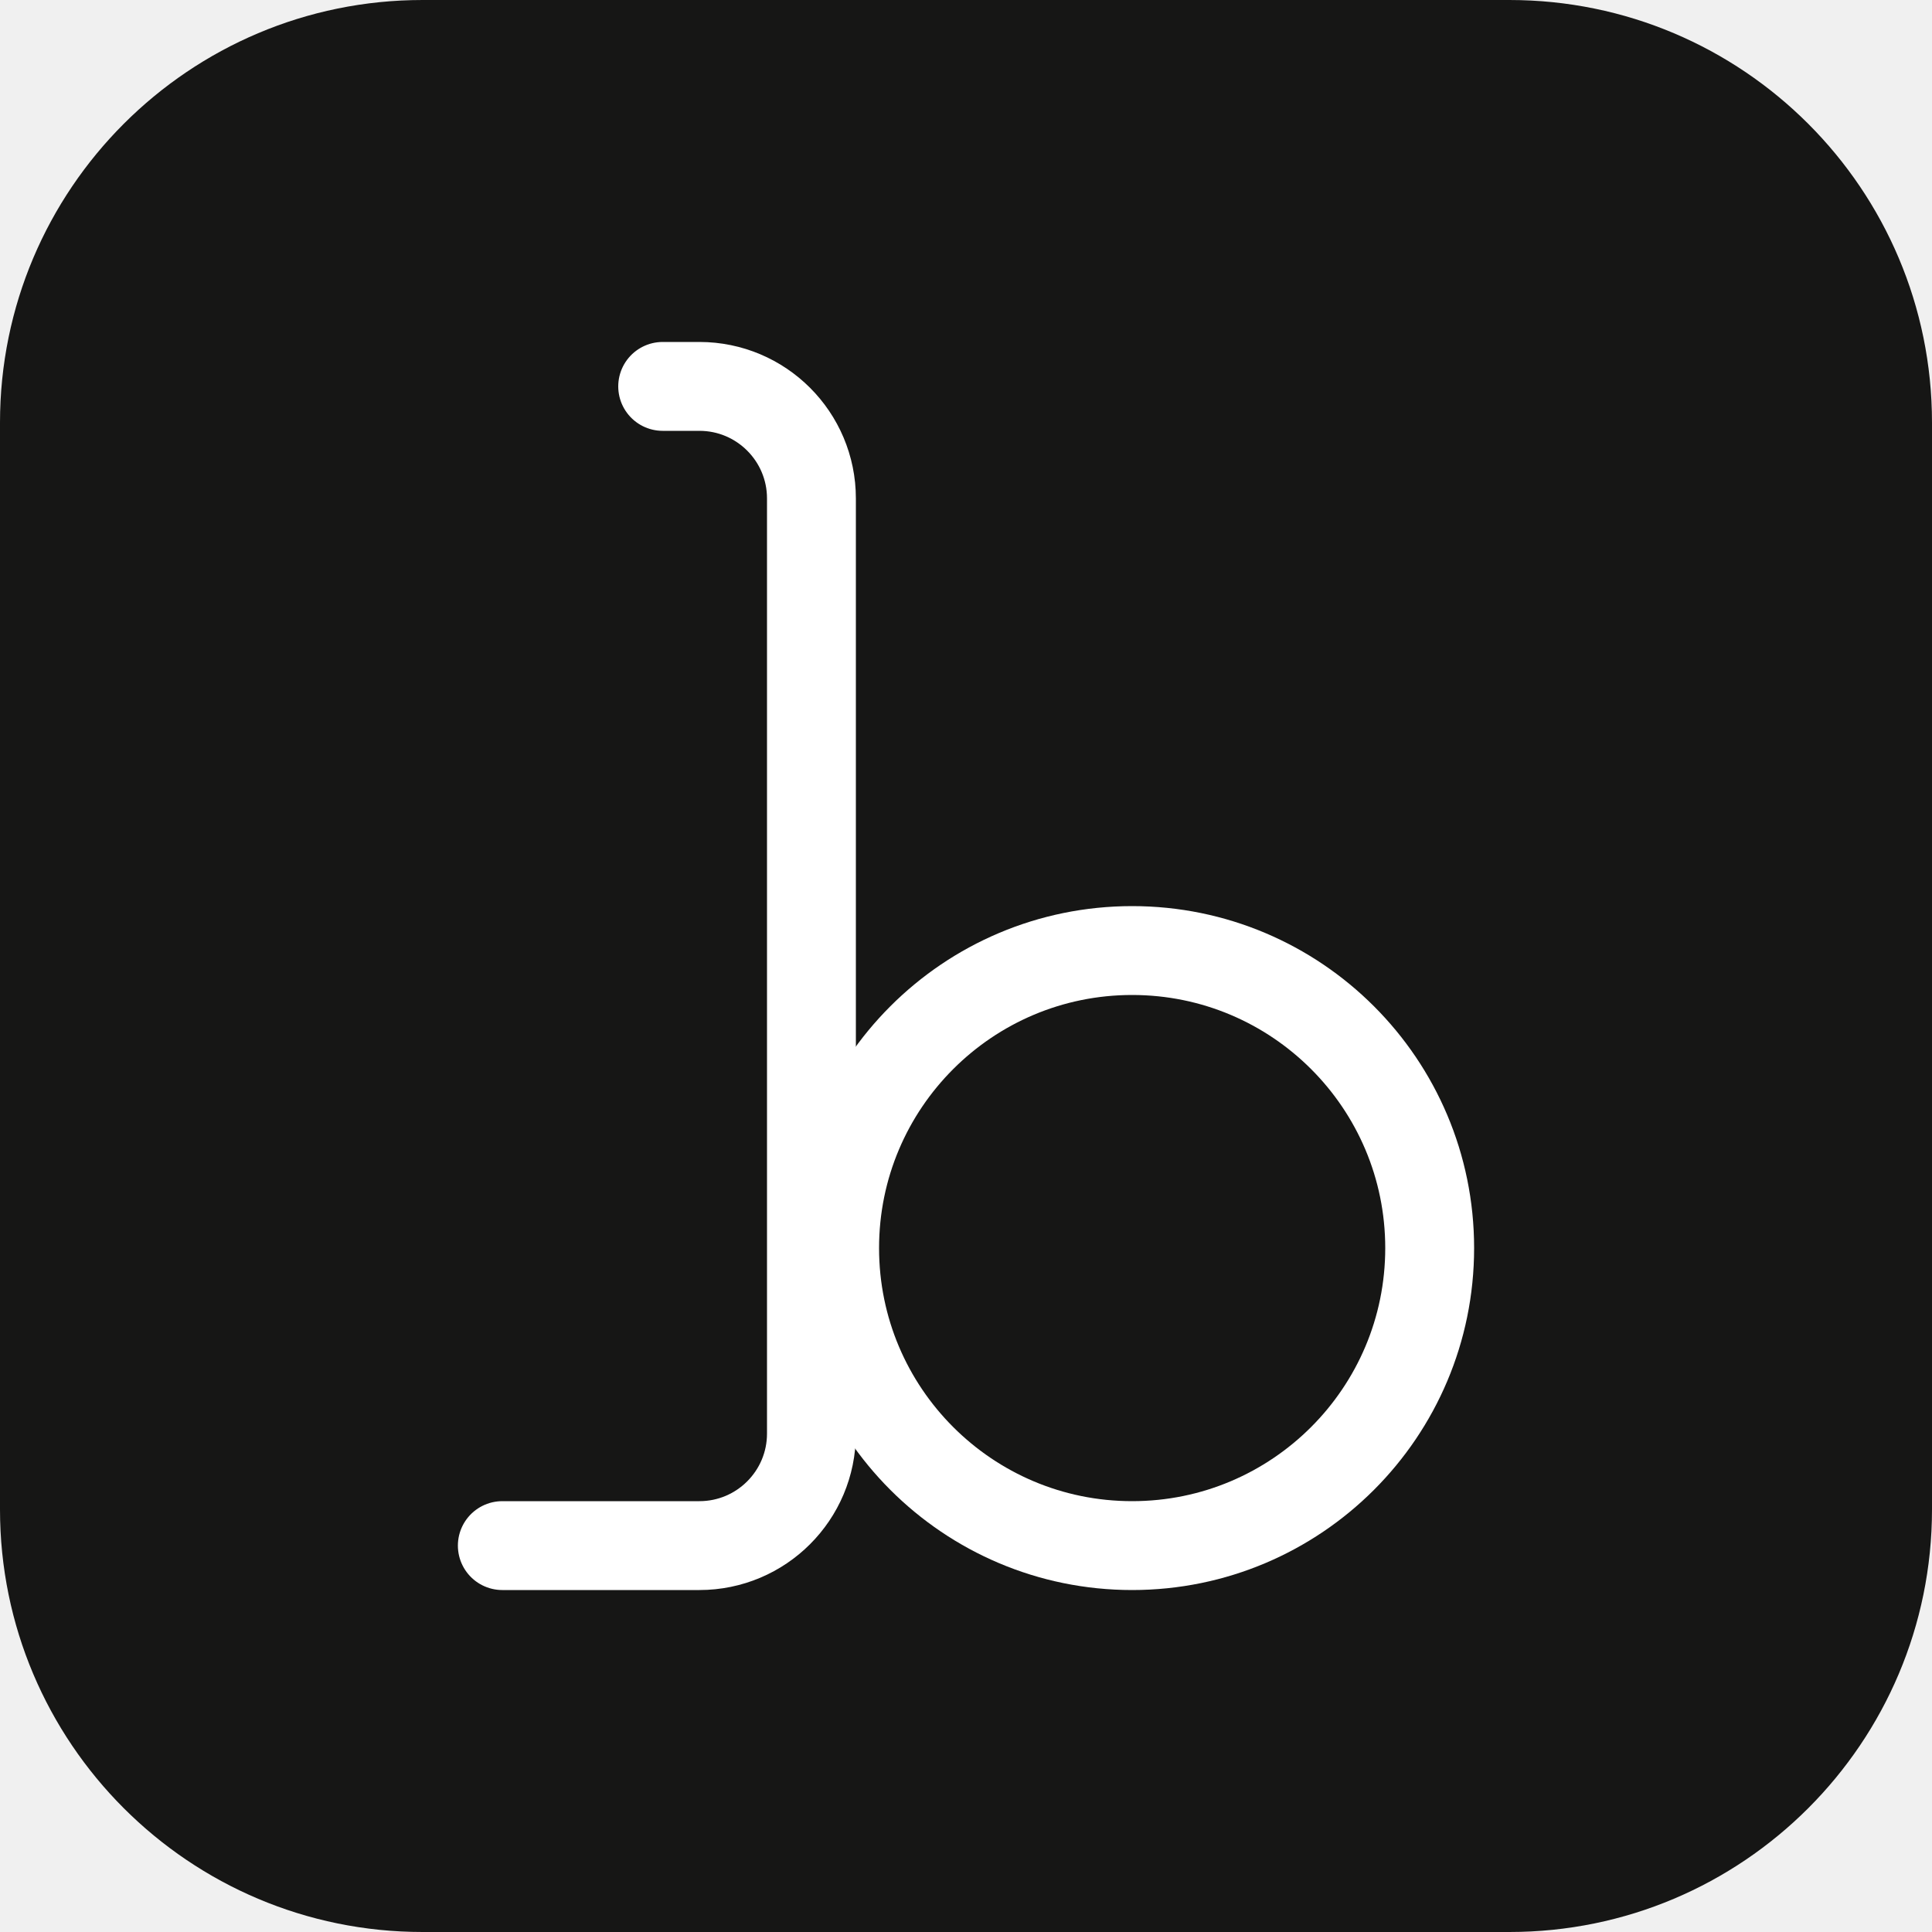
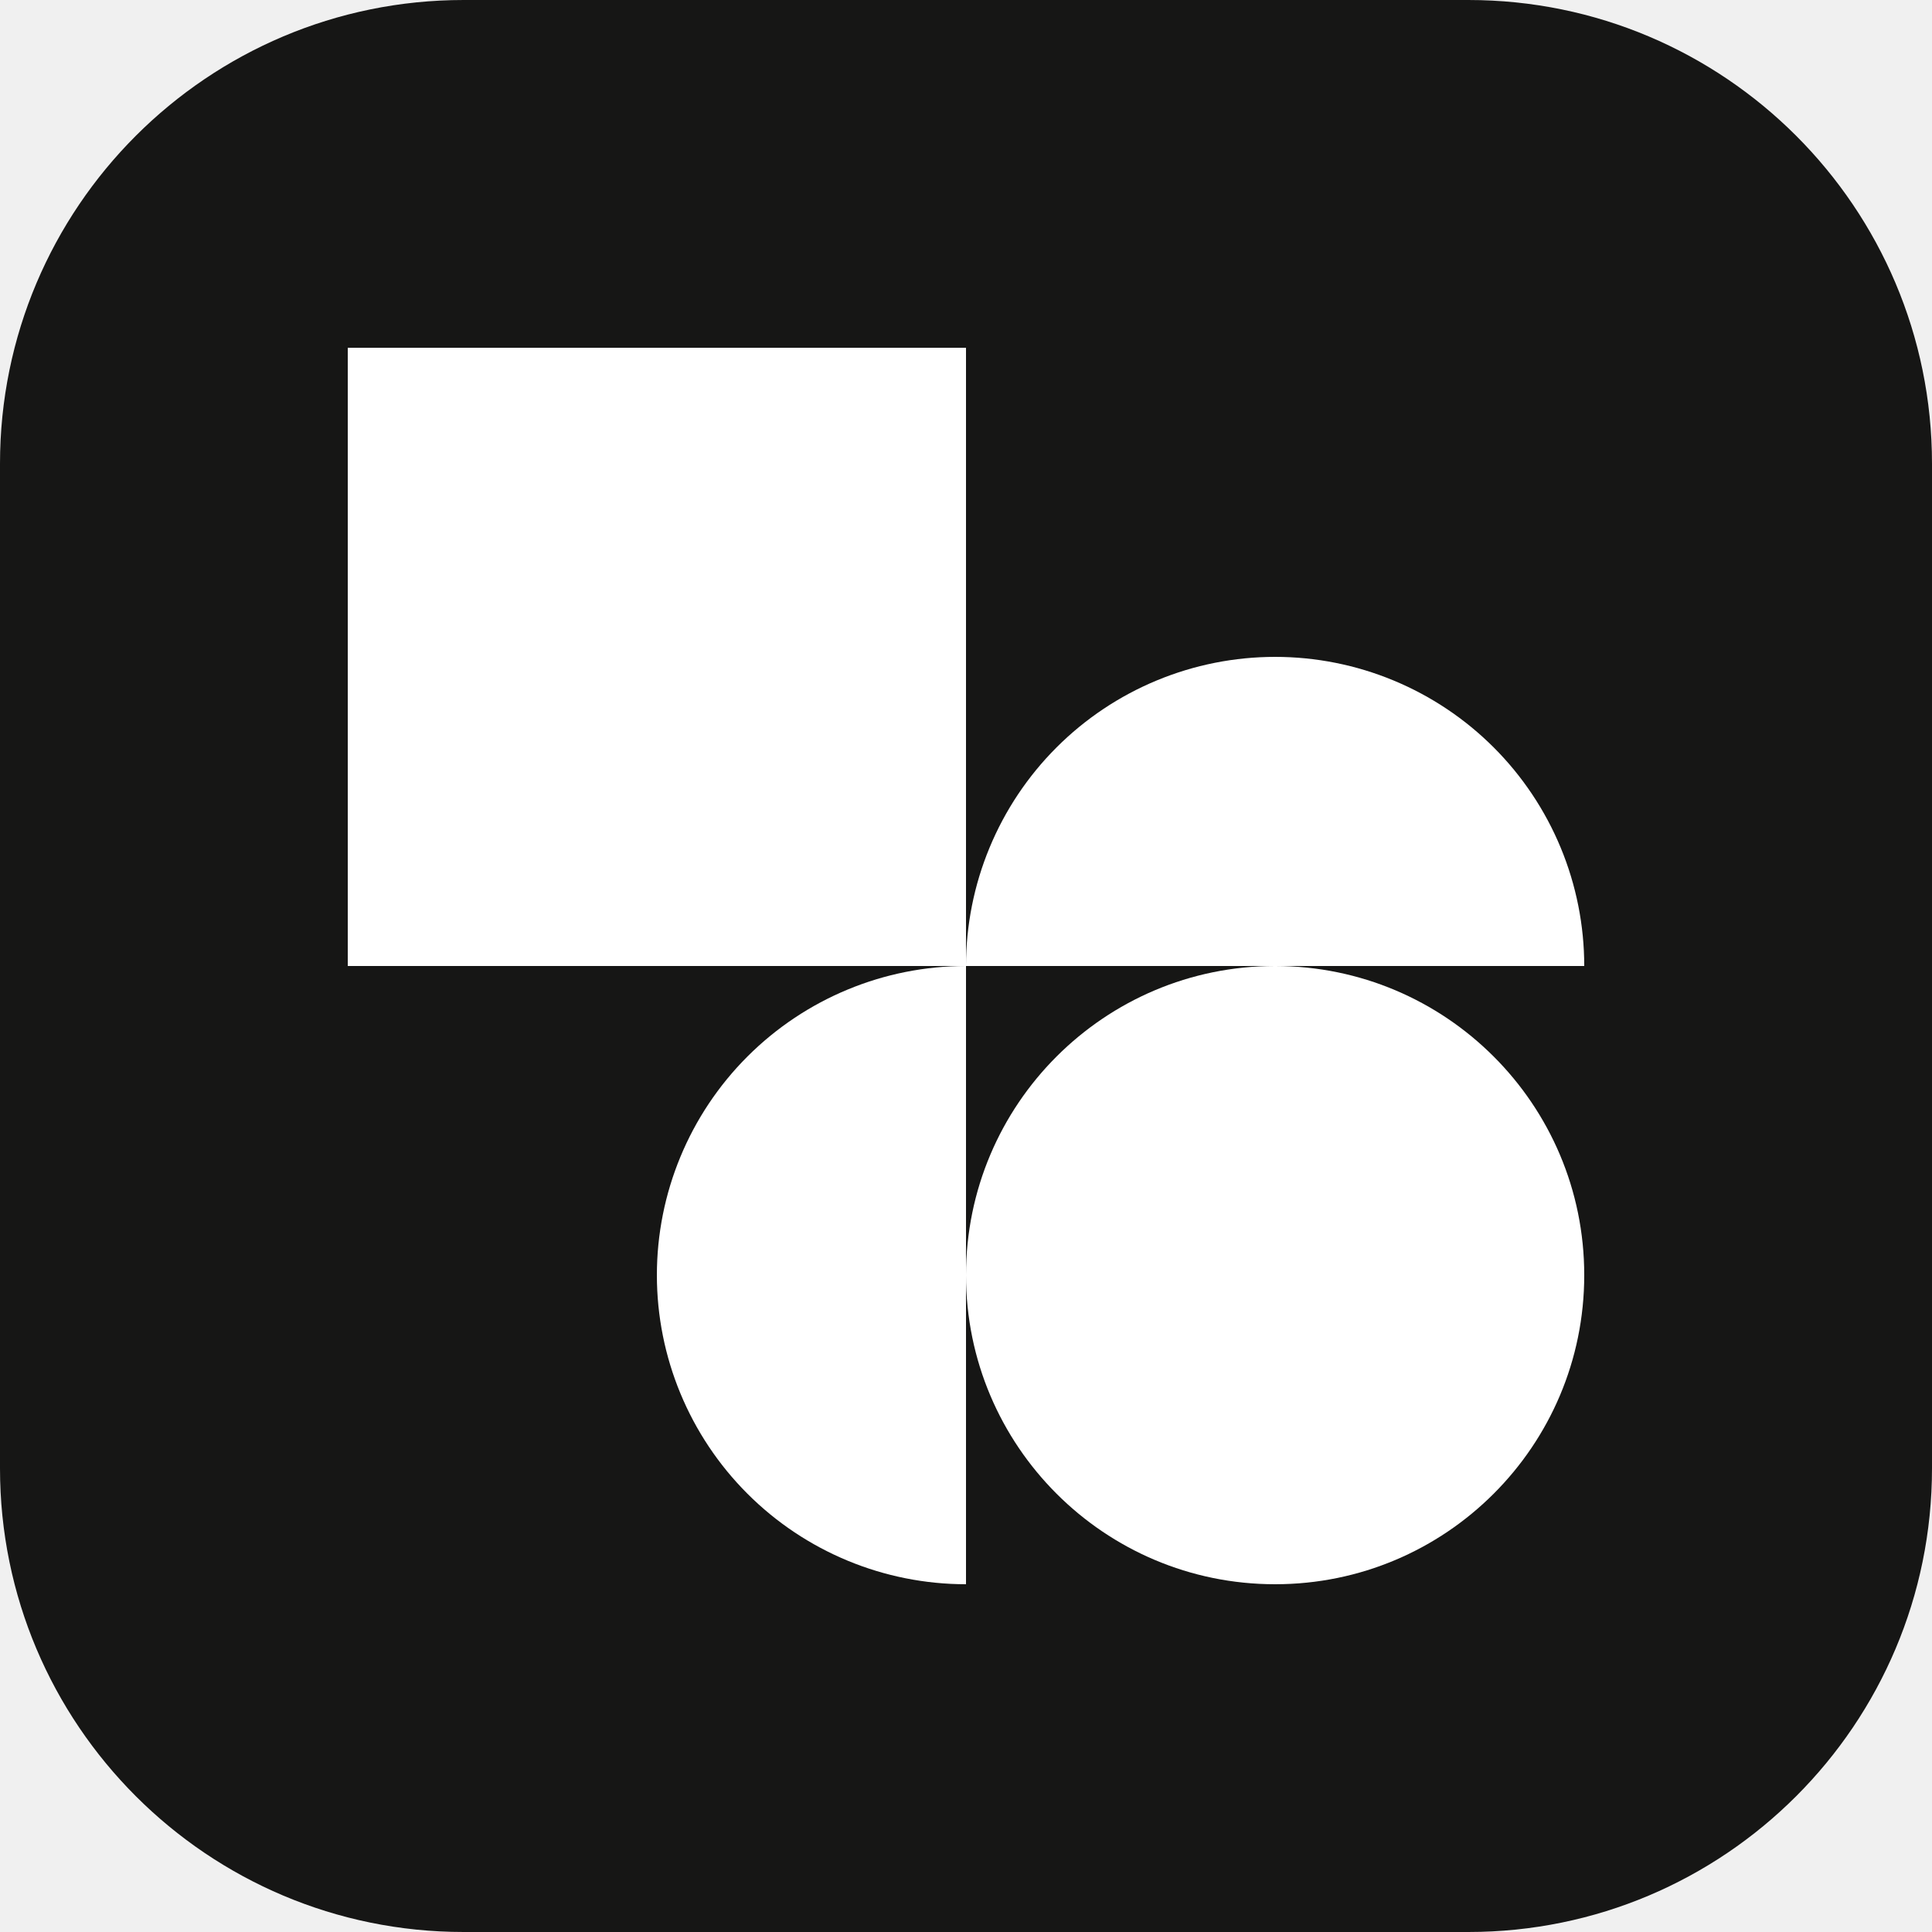
<svg xmlns="http://www.w3.org/2000/svg" width="512" height="512" viewBox="0 0 512 512" fill="none">
-   <rect width="512" height="512" rx="112" fill="#161615" />
-   <g transform="translate(122.88 92.16) scale(1.024)" stroke="#FFFFFF" stroke-width="23" stroke-linecap="round">
-     <path d="M51.5 10H61C77.016 10 90 22.984 90 39V281C90 297.016 77.016 310 61 310H10" />
-     <circle cx="173" cy="233" r="77" />
+   <rect width="512" height="512" rx="122.88" fill="#161615" />
+   <g transform="translate(92.16 92.16) scale(0.32768)">
+     <rect width="500" height="500" fill="#FFFFFF" />
+     <circle cx="750" cy="750" r="250" fill="#FFFFFF" />
+     <path d="M500 1000C433.696 1000 370.107 973.661 323.223 926.777C276.339 879.893 250 816.304 250 750C250 683.696 276.339 620.107 323.223 573.223C370.107 526.339 433.696 500 500 500L500 750L500 1000Z" fill="#FFFFFF" />
+     <path d="M1000 500C1000 467.17 993.534 434.661 980.97 404.329C968.406 373.998 949.991 346.438 926.777 323.223C903.562 300.009 876.002 281.594 845.671 269.03C815.339 256.466 782.83 250 750 250C717.17 250 684.661 256.466 654.329 269.03C623.998 281.594 596.438 300.009 573.223 323.223C550.009 346.438 531.594 373.998 519.03 404.329C506.466 434.661 500 467.17 500 500L750 500H1000Z" fill="#FFFFFF" />
  </g>
</svg>
